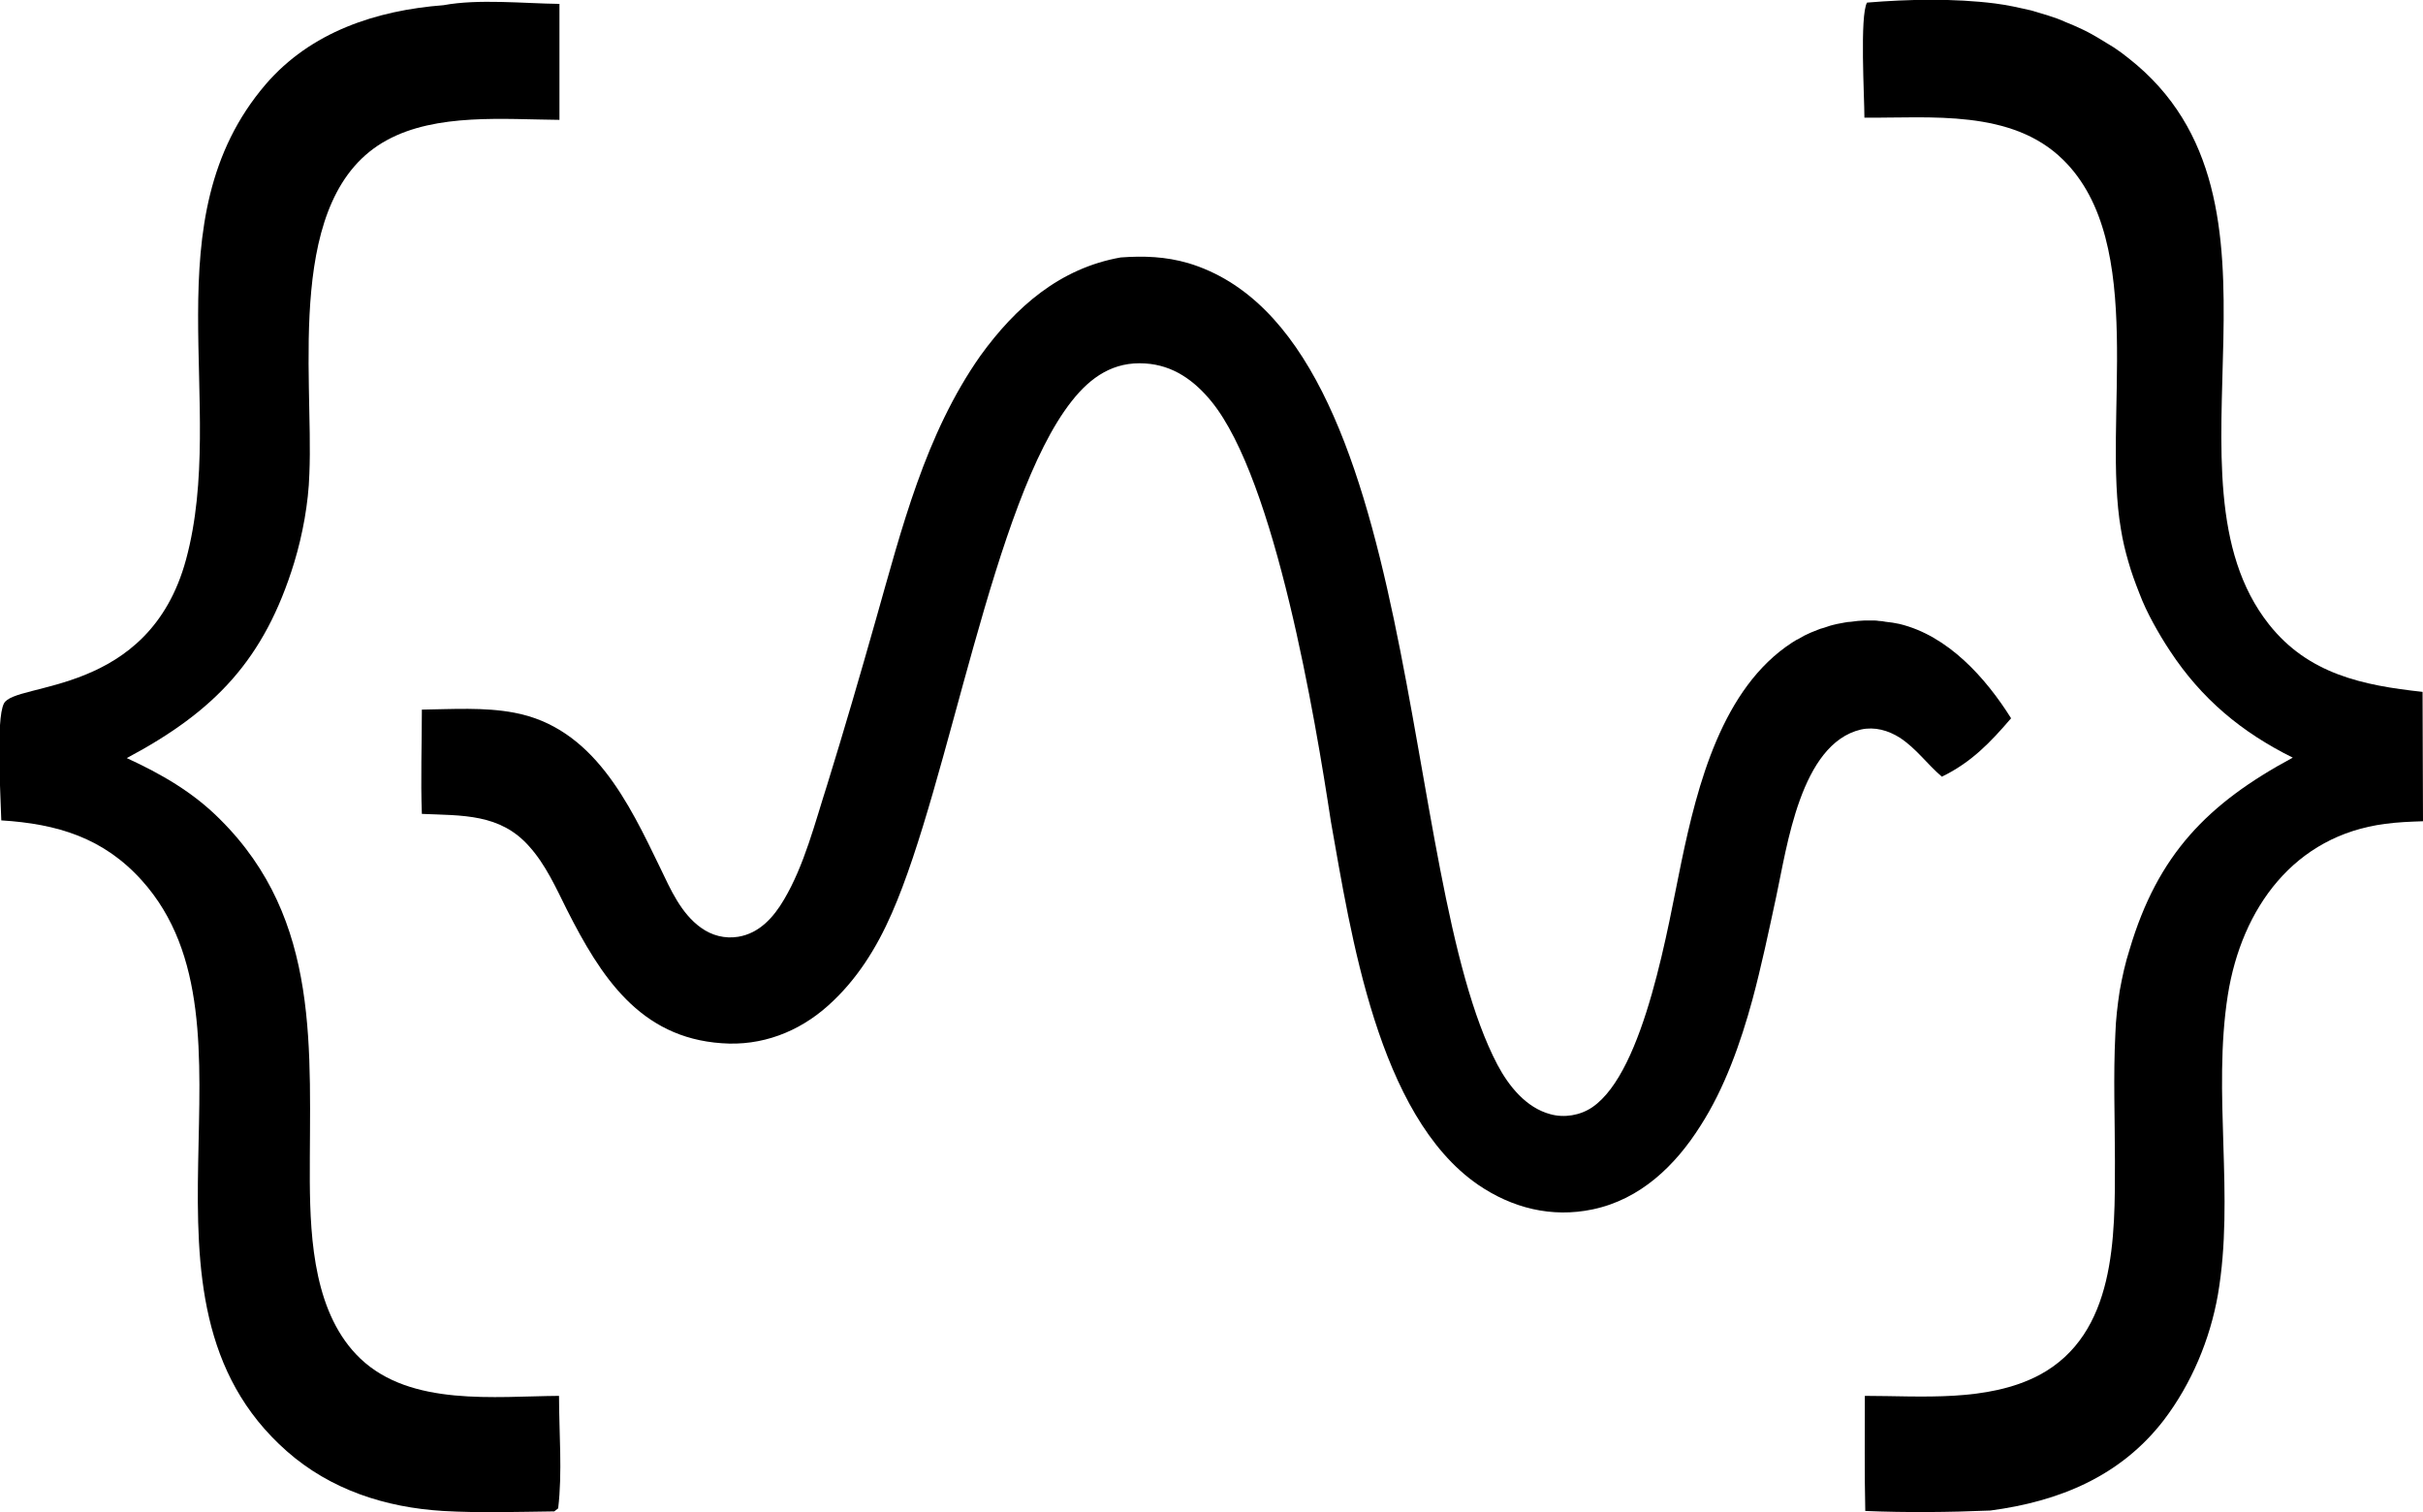
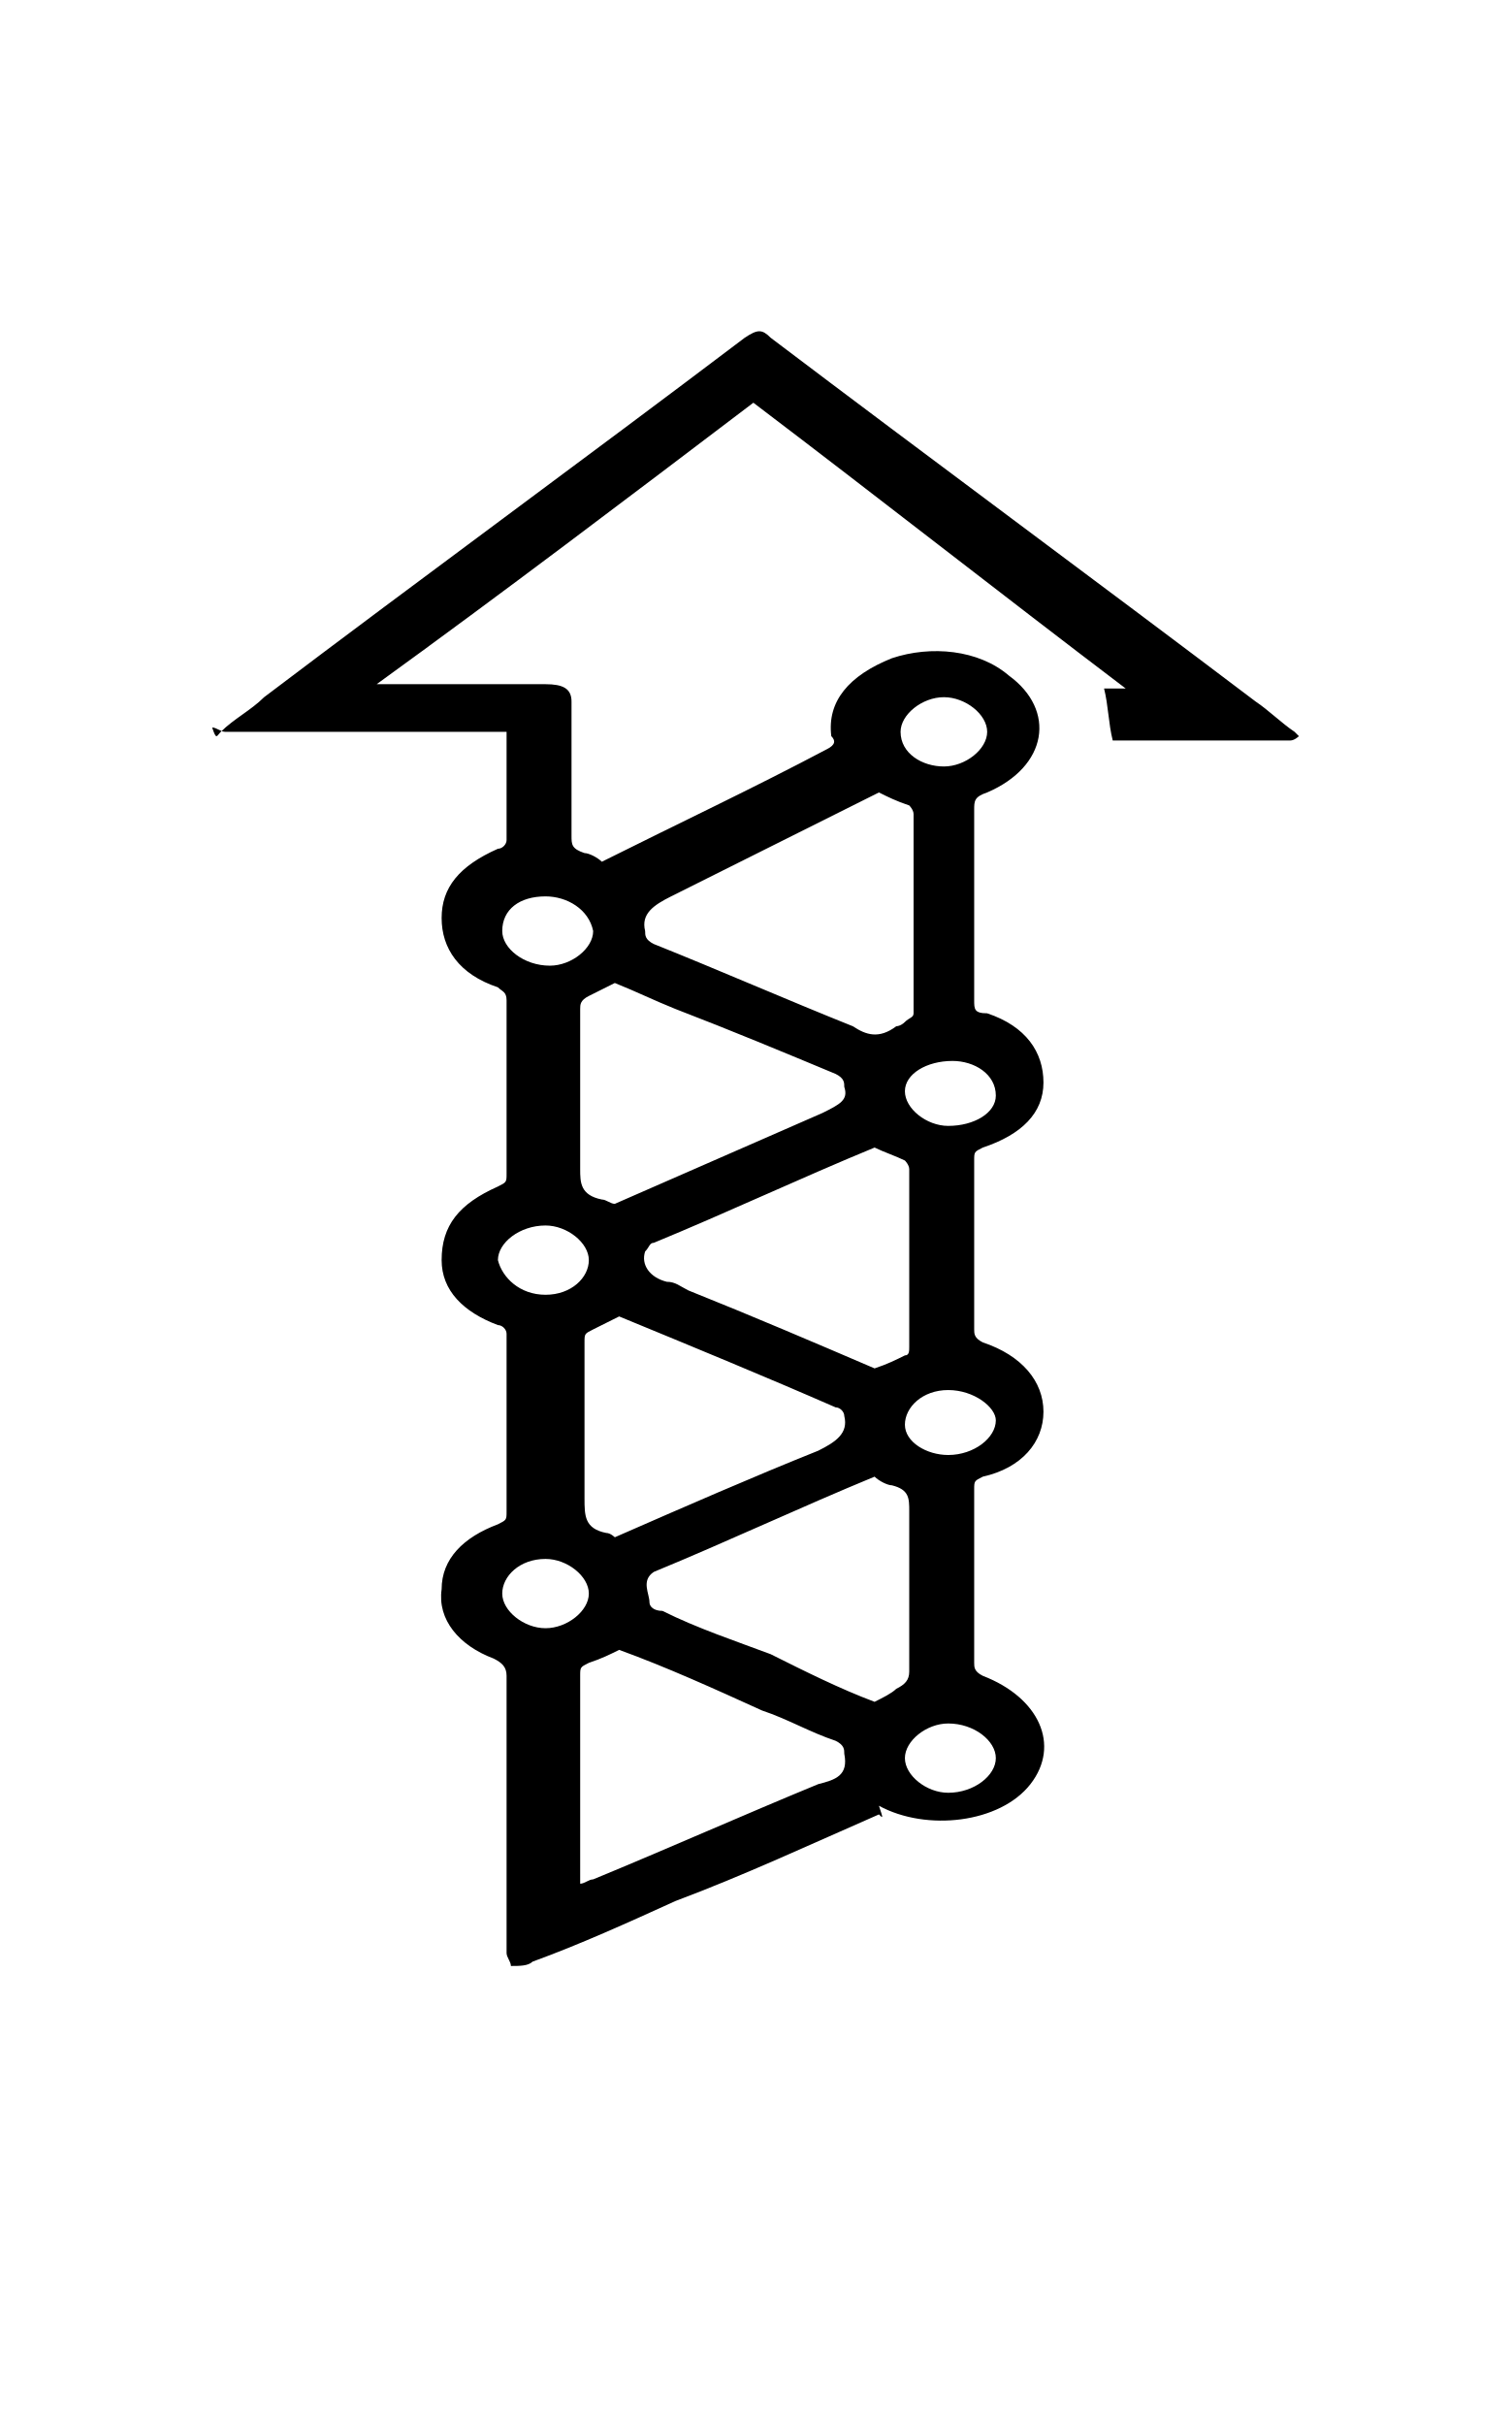
- <svg xmlns="http://www.w3.org/2000/svg" version="1.1" x="0px" y="0px" width="56px" height="34.94px" viewBox="0 0 56 34.94" style="enable-background:new 0 0 56 34.94;" xml:space="preserve">
-   <defs>
- </defs>
+ <svg xmlns="http://www.w3.org/2000/svg" version="1.1" id="Layer_1" x="0px" y="0px" viewBox="0 0 34.9 56" style="enable-background:new 0 0 34.9 56;" xml:space="preserve">
  <g>
-     <path d="M25.9,5.95c0.54-0.04,1.04-0.02,1.56,0.13c5.46,1.64,4.84,14.15,7.15,18.53c0.26,0.49,0.66,0.99,1.22,1.14   c0.32,0.09,0.69,0.03,0.97-0.16c1.22-0.83,1.76-4.25,2.06-5.67c0.37-1.77,0.94-4.02,2.56-5.07c0.05-0.03,0.09-0.06,0.14-0.08   c0.05-0.03,0.09-0.05,0.14-0.08c0.05-0.02,0.1-0.05,0.15-0.07c0.05-0.02,0.1-0.04,0.15-0.06s0.1-0.04,0.15-0.05   c0.05-0.02,0.1-0.03,0.15-0.05c0.05-0.01,0.1-0.03,0.16-0.04c0.05-0.01,0.11-0.02,0.16-0.03c0.05-0.01,0.11-0.02,0.16-0.02   c0.05-0.01,0.11-0.01,0.16-0.02c0.05,0,0.11-0.01,0.16-0.01c0.05,0,0.11,0,0.16,0c0.05,0,0.11,0,0.16,0.01   c0.05,0,0.11,0.01,0.16,0.02c0.05,0.01,0.11,0.01,0.16,0.02c0.05,0.01,0.11,0.02,0.16,0.03c1.12,0.27,1.99,1.24,2.58,2.18   c-0.48,0.56-0.92,1.02-1.6,1.35c-0.34-0.29-0.59-0.65-0.97-0.9c-0.27-0.17-0.58-0.26-0.9-0.19c-1.4,0.33-1.71,2.72-1.96,3.87   c-0.17,0.79-0.34,1.6-0.55,2.38c-0.27,0.99-0.64,2.04-1.2,2.91c-0.58,0.92-1.39,1.7-2.49,1.93c-0.95,0.2-1.86-0.03-2.65-0.57   c-2.32-1.6-2.94-5.81-3.4-8.39c-0.36-2.37-1.28-7.89-2.76-9.71c-0.4-0.49-0.89-0.84-1.53-0.88c-0.73-0.05-1.26,0.31-1.7,0.87   c-1.82,2.3-2.83,8.82-4.16,11.84c-0.35,0.8-0.81,1.54-1.47,2.13c-0.68,0.61-1.54,0.94-2.46,0.87c-1.9-0.13-2.8-1.55-3.58-3.09   c-0.25-0.5-0.49-1.04-0.87-1.46c-0.67-0.76-1.55-0.71-2.48-0.75c-0.03-0.8,0-1.61,0-2.41c0.7-0.01,1.44-0.06,2.13,0.07   c1.83,0.34,2.65,2.08,3.38,3.59c0.24,0.5,0.48,1.05,0.94,1.38c0.25,0.18,0.55,0.26,0.86,0.21c0.49-0.08,0.82-0.45,1.06-0.86   c0.47-0.79,0.72-1.79,1-2.66c0.39-1.26,0.76-2.53,1.12-3.8c0.6-2.11,1.14-4.29,2.42-6.11C23.47,7.1,24.49,6.2,25.9,5.95z" />
-     <path d="M10.25,0.12c0.81-0.15,1.85-0.04,2.68-0.03l0,2.68c-1.27-0.01-2.84-0.16-3.99,0.47c-2.37,1.29-1.69,5.42-1.79,7.71   c-0.01,0.35-0.05,0.69-0.11,1.04c-0.06,0.34-0.14,0.68-0.24,1.01c-0.69,2.25-1.84,3.44-3.87,4.52c0.8,0.37,1.52,0.78,2.15,1.41   c2.36,2.34,2.07,5.34,2.08,8.38c0.01,1.37,0.11,3.08,1.17,4.09c1.17,1.11,3.11,0.87,4.59,0.86c0,0.85,0.08,1.77-0.02,2.6   l-0.09,0.07c-0.85,0.01-1.71,0.04-2.57-0.01c-1.33-0.08-2.6-0.49-3.61-1.38c-4.03-3.55-0.32-9.82-3.35-13.19   c-0.89-0.99-1.96-1.31-3.25-1.39c-0.01-0.48-0.13-2.33,0.06-2.7c0.25-0.51,3.35-0.15,4.21-3.33C5.27,9.35,3.46,5.08,6.14,1.95   C7.18,0.74,8.69,0.24,10.25,0.12z" />
-     <path d="M43.15,0.06c0.96-0.08,2.01-0.1,2.96,0.02c0.14,0.02,0.28,0.04,0.42,0.07c0.14,0.03,0.28,0.06,0.41,0.09   c0.14,0.04,0.27,0.08,0.4,0.12c0.13,0.04,0.27,0.09,0.4,0.15c0.13,0.05,0.26,0.11,0.39,0.17c0.13,0.06,0.25,0.13,0.37,0.2   c0.12,0.07,0.24,0.15,0.36,0.22c0.12,0.08,0.23,0.16,0.34,0.25c4.19,3.29,0.56,9.69,3.24,13.08c0.91,1.15,2.17,1.41,3.55,1.56   L56,18.98c-0.29,0.01-0.58,0.02-0.87,0.06c-2.11,0.27-3.32,1.95-3.64,3.95c-0.36,2.28,0.16,4.66-0.23,6.93   c-0.18,1.03-0.61,2.06-1.25,2.9c-1,1.3-2.42,1.88-4.01,2.09c-0.96,0.04-1.93,0.05-2.89,0.01c-0.02-0.89-0.01-1.78-0.01-2.66   c1.31,0,2.83,0.15,4.03-0.48c1.78-0.95,1.75-3.2,1.75-4.94c0-0.98-0.04-1.97,0.01-2.95c0.01-0.33,0.05-0.66,0.1-0.99   c0.06-0.33,0.13-0.65,0.23-0.96c0.65-2.19,1.8-3.37,3.77-4.43c-1.19-0.59-2.11-1.36-2.84-2.47c-0.14-0.21-0.27-0.43-0.39-0.65   c-0.12-0.22-0.23-0.45-0.32-0.69c-0.09-0.23-0.18-0.47-0.25-0.72c-0.07-0.24-0.13-0.49-0.17-0.74c-0.44-2.52,0.63-6.62-1.34-8.55   c-1.19-1.17-3.06-0.96-4.59-0.97C43.09,2.24,42.98,0.36,43.15,0.06z" />
+     <path d="M20.3,41.9c-1.6,0.7-3.1,1.4-4.7,2c-1.1,0.5-2.2,1-3.3,1.4c-0.1,0.1-0.3,0.1-0.5,0.1c0-0.1-0.1-0.2-0.1-0.3   c0-2.1,0-4.2,0-6.4c0-0.2-0.1-0.3-0.3-0.4c-0.8-0.3-1.3-0.9-1.2-1.6c0-0.7,0.5-1.2,1.3-1.5c0.2-0.1,0.2-0.1,0.2-0.3   c0-1.4,0-2.7,0-4.1c0-0.1-0.1-0.2-0.2-0.2c-0.8-0.3-1.3-0.8-1.3-1.5c0-0.8,0.4-1.3,1.3-1.7c0.2-0.1,0.2-0.1,0.2-0.3   c0-1.3,0-2.6,0-4c0-0.2-0.1-0.2-0.2-0.3c-0.9-0.3-1.3-0.9-1.3-1.6c0-0.7,0.4-1.2,1.3-1.6c0.1,0,0.2-0.1,0.2-0.2c0-0.8,0-1.6,0-2.5   c-0.2,0-0.3,0-0.4,0c-2,0-4,0-6,0c0,0-0.1,0-0.1,0c-0.1,0-0.2-0.1-0.3-0.1C5,17.1,5,17,5.1,16.9c0.3-0.3,0.7-0.5,1-0.8   c3.7-2.8,7.4-5.5,11.1-8.3c0.3-0.2,0.4-0.2,0.6,0c3.7,2.8,7.5,5.6,11.2,8.4c0.3,0.2,0.6,0.5,0.9,0.7c0,0,0.1,0.1,0.1,0.1   c0,0-0.1,0.1-0.2,0.1c-1.4,0-2.8,0-4.1,0c-0.1-0.4-0.1-0.8-0.2-1.2c0.2,0,0.4,0,0.5,0c-2.9-2.2-5.7-4.4-8.6-6.6   c-2.9,2.2-5.8,4.4-8.7,6.5c0.1,0,0.1,0,0.2,0c1.2,0,2.5,0,3.7,0c0.4,0,0.6,0.1,0.6,0.4c0,1,0,2.1,0,3.1c0,0.2,0,0.3,0.3,0.4   c0.1,0,0.3,0.1,0.4,0.2c1.8-0.9,3.5-1.7,5.2-2.6c0.2-0.1,0.2-0.2,0.1-0.3c-0.1-0.8,0.4-1.4,1.4-1.8c0.9-0.3,2-0.2,2.7,0.4   c1.1,0.8,0.9,2.1-0.5,2.7c-0.3,0.1-0.3,0.2-0.3,0.4c0,1.5,0,3,0,4.4c0,0.2,0,0.3,0.3,0.3c0.9,0.3,1.3,0.9,1.3,1.6   c0,0.7-0.5,1.2-1.4,1.5c-0.2,0.1-0.2,0.1-0.2,0.3c0,1.3,0,2.6,0,3.9c0,0.1,0,0.2,0.2,0.3c0.9,0.3,1.4,0.9,1.4,1.6   c0,0.7-0.5,1.3-1.4,1.5c-0.2,0.1-0.2,0.1-0.2,0.3c0,1.3,0,2.7,0,4c0,0.1,0,0.2,0.2,0.3c1.3,0.5,1.8,1.6,1.1,2.5   c-0.7,0.9-2.4,1.1-3.5,0.5C20.4,42,20.4,42,20.3,41.9z M20.3,18.3c-1.6,0.8-3.2,1.6-4.8,2.4c-0.4,0.2-0.7,0.4-0.6,0.8   c0,0.1,0,0.2,0.2,0.3c1.5,0.6,3.1,1.3,4.6,1.9c0.3,0.2,0.6,0.3,1,0c0,0,0.1,0,0.2-0.1c0.1-0.1,0.2-0.1,0.2-0.2c0-1.5,0-3.1,0-4.6   c0-0.1-0.1-0.2-0.1-0.2C20.7,18.5,20.5,18.4,20.3,18.3z M20.2,39.3c0.2-0.1,0.4-0.2,0.5-0.3c0.2-0.1,0.3-0.2,0.3-0.4   c0-1.2,0-2.5,0-3.7c0-0.3,0-0.5-0.4-0.6c-0.1,0-0.3-0.1-0.4-0.2c-1.7,0.7-3.4,1.5-5.1,2.2C14.8,36.5,15,36.8,15,37   c0,0.1,0.1,0.2,0.3,0.2c0.8,0.4,1.7,0.7,2.5,1C18.6,38.6,19.4,39,20.2,39.3z M20.2,31.6c0.3-0.1,0.5-0.2,0.7-0.3   c0.1,0,0.1-0.1,0.1-0.2c0-1.4,0-2.7,0-4.1c0-0.1-0.1-0.2-0.1-0.2c-0.2-0.1-0.5-0.2-0.7-0.3c-1.7,0.7-3.4,1.5-5.1,2.2   c-0.1,0-0.1,0.1-0.2,0.2c-0.1,0.3,0.1,0.6,0.5,0.7c0.2,0,0.3,0.1,0.5,0.2C17.4,30.4,18.8,31,20.2,31.6z M14.3,30.4   c-0.2,0.1-0.4,0.2-0.6,0.3c-0.2,0.1-0.2,0.1-0.2,0.3c0,1.2,0,2.4,0,3.6c0,0.4,0,0.7,0.5,0.8c0.1,0,0.2,0.1,0.2,0.1   c1.6-0.7,3.2-1.4,4.7-2c0.4-0.2,0.7-0.4,0.6-0.8c0-0.1-0.1-0.2-0.2-0.2C17.7,31.8,16,31.1,14.3,30.4z M14.2,27.8   c1.6-0.7,3.2-1.4,4.8-2.1c0.4-0.2,0.6-0.3,0.5-0.6c0-0.1,0-0.2-0.2-0.3c-1.2-0.5-2.4-1-3.7-1.5c-0.5-0.2-0.9-0.4-1.4-0.6   c-0.2,0.1-0.4,0.2-0.6,0.3c-0.2,0.1-0.2,0.2-0.2,0.3c0,1.2,0,2.4,0,3.7c0,0.3,0,0.6,0.5,0.7C14,27.7,14.1,27.8,14.2,27.8z    M14.3,38.1c-0.2,0.1-0.4,0.2-0.7,0.3c-0.2,0.1-0.2,0.1-0.2,0.3c0,1.4,0,2.8,0,4.2c0,0.2,0,0.4,0,0.6c0.1,0,0.2-0.1,0.3-0.1   c1.7-0.7,3.5-1.5,5.2-2.2c0.4-0.1,0.7-0.2,0.6-0.7c0-0.1,0-0.2-0.2-0.3c-0.6-0.2-1.1-0.5-1.7-0.7C16.5,39,15.4,38.5,14.3,38.1z    M21.9,32.1c-0.6,0-1,0.4-1,0.8c0,0.4,0.5,0.7,1,0.7c0.6,0,1.1-0.4,1.1-0.8C23,32.5,22.5,32.1,21.9,32.1z M23,40.6   c0-0.4-0.5-0.8-1.1-0.8c-0.5,0-1,0.4-1,0.8c0,0.4,0.5,0.8,1,0.8C22.5,41.4,23,41,23,40.6z M12.6,36c-0.6,0-1,0.4-1,0.8   c0,0.4,0.5,0.8,1,0.8c0.5,0,1-0.4,1-0.8C13.6,36.4,13.1,36,12.6,36z M22,24.5c-0.6,0-1.1,0.3-1.1,0.7c0,0.4,0.5,0.8,1,0.8   c0.6,0,1.1-0.3,1.1-0.7C23,24.8,22.5,24.5,22,24.5z M12.6,20.7c-0.6,0-1,0.3-1,0.8c0,0.4,0.5,0.8,1.1,0.8c0.5,0,1-0.4,1-0.8   C13.6,21,13.1,20.7,12.6,20.7z M12.6,29.9c0.6,0,1-0.4,1-0.8c0-0.4-0.5-0.8-1-0.8c-0.6,0-1.1,0.4-1.1,0.8   C11.6,29.5,12,29.9,12.6,29.9z M21.8,17.7c0.5,0,1-0.4,1-0.8c0-0.4-0.5-0.8-1-0.8c-0.5,0-1,0.4-1,0.8   C20.8,17.4,21.3,17.7,21.8,17.7z" />
  </g>
</svg>
